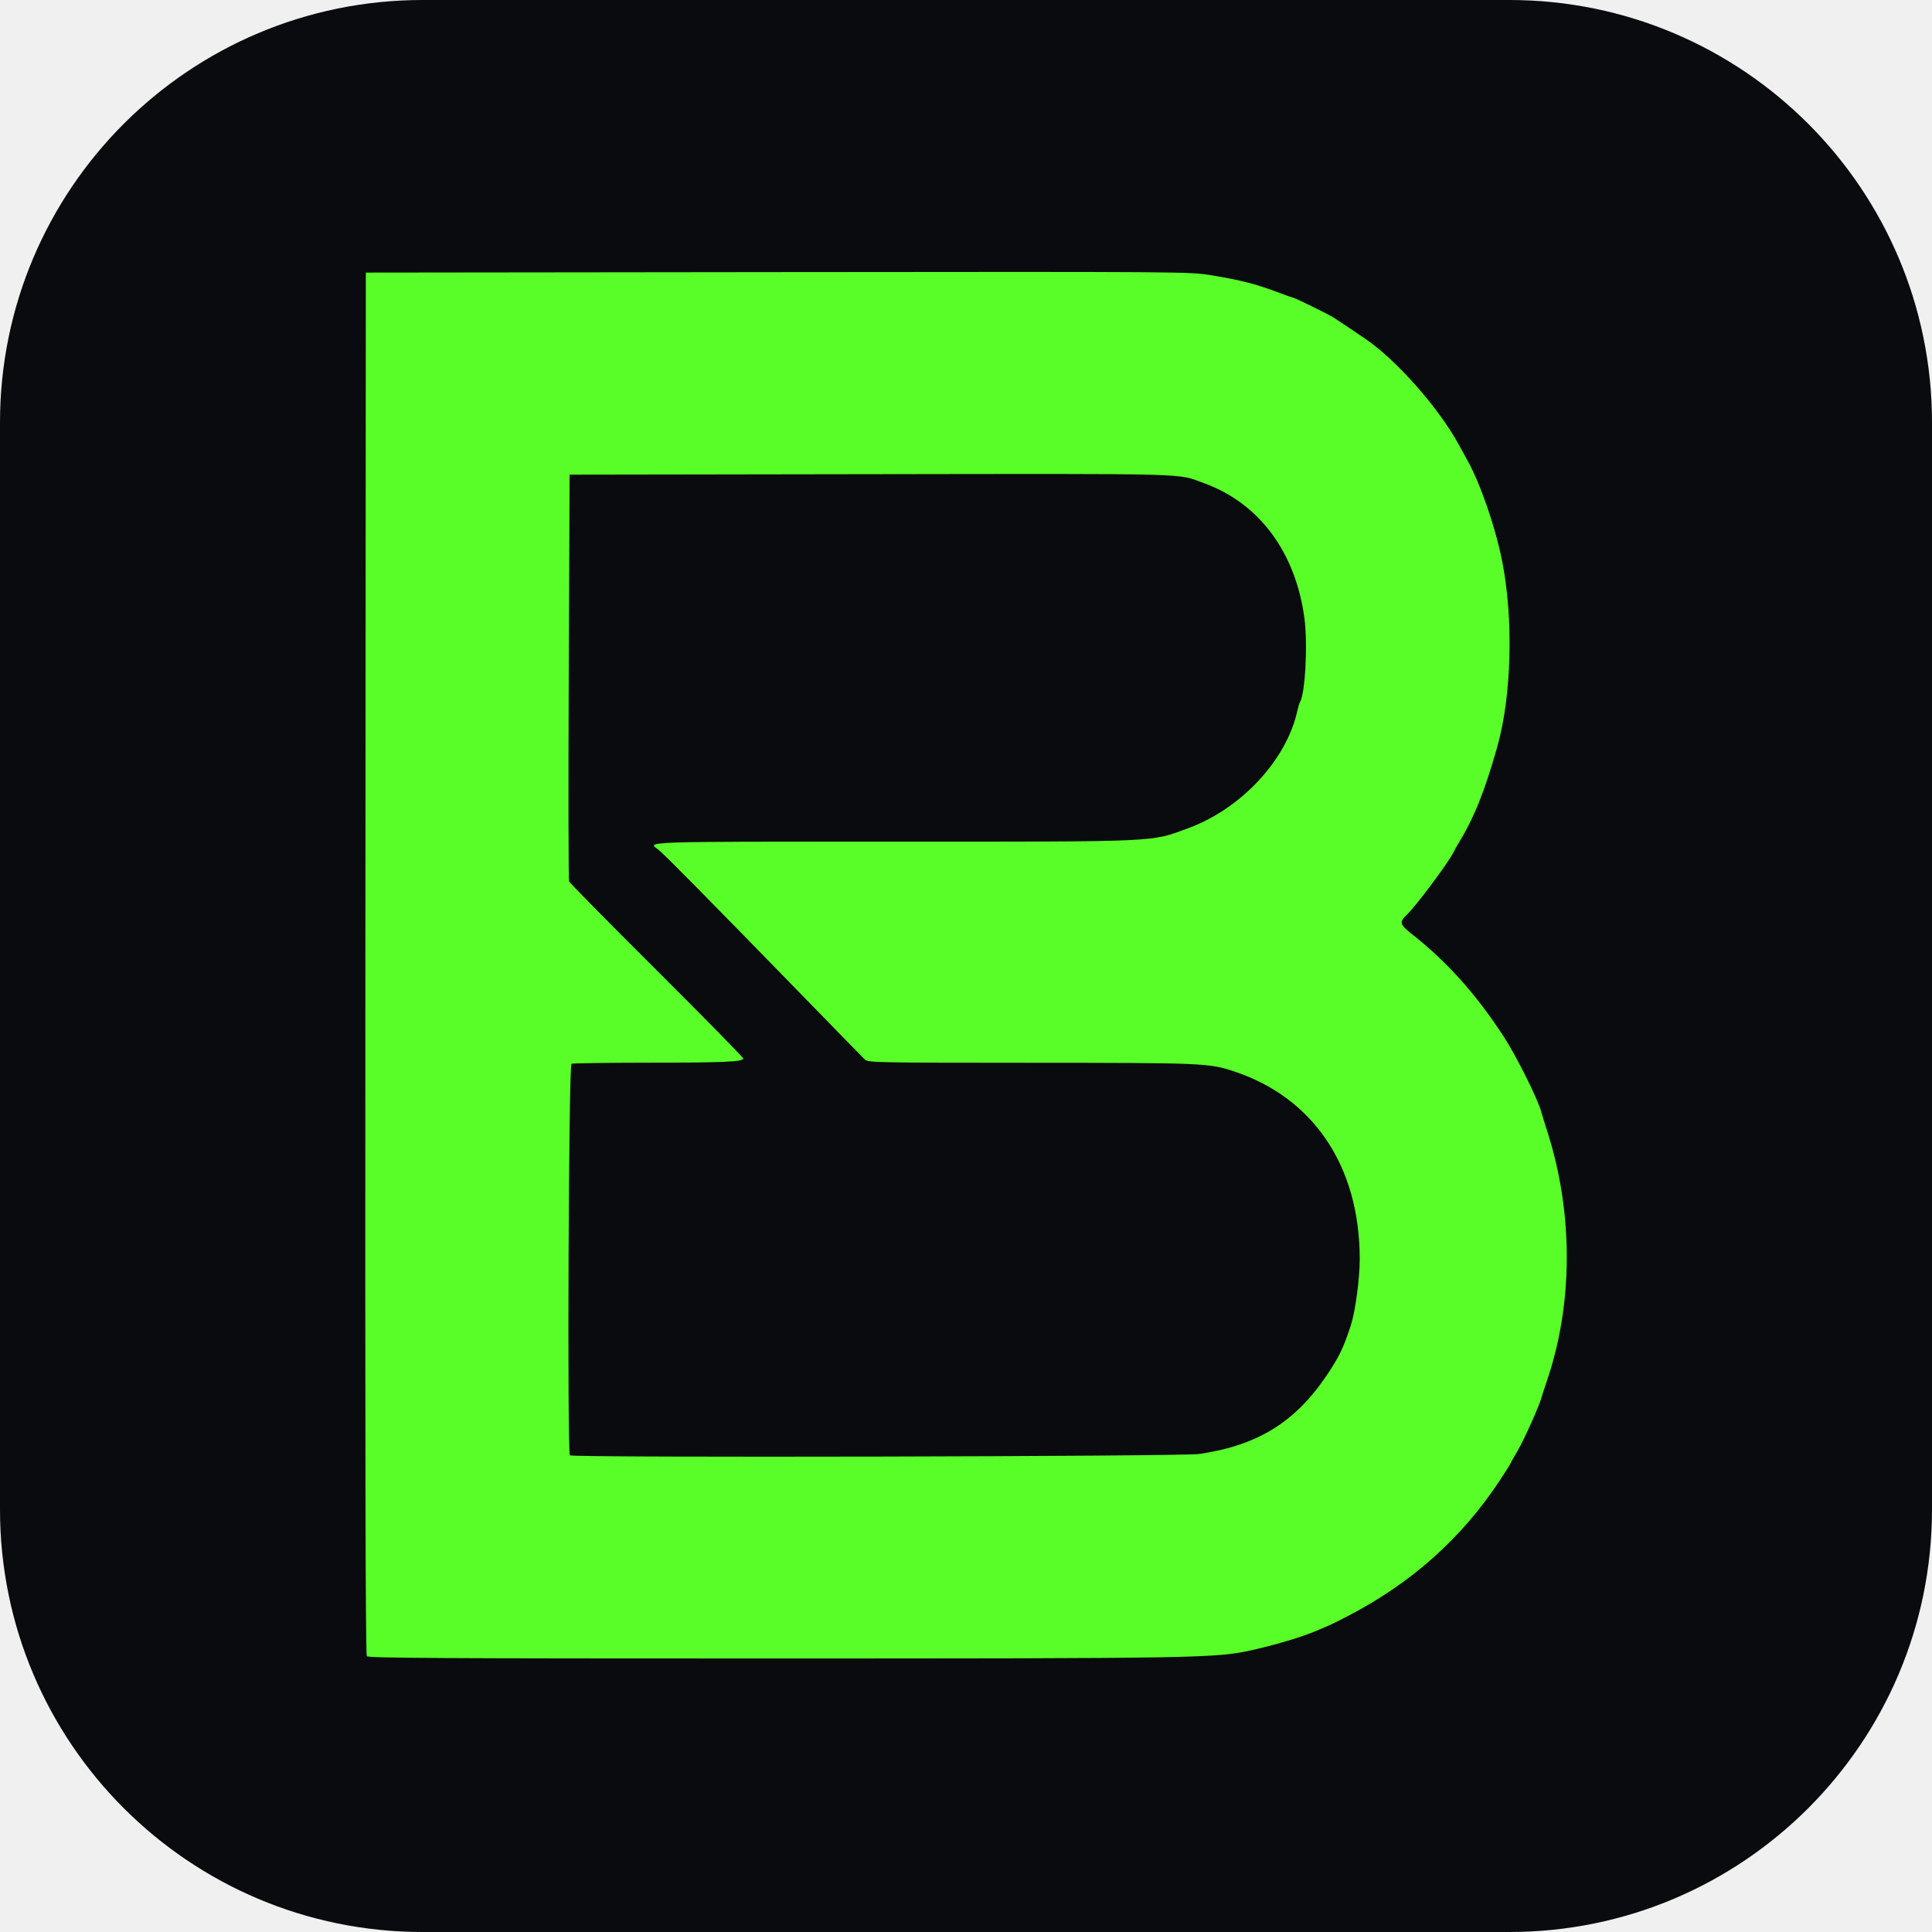
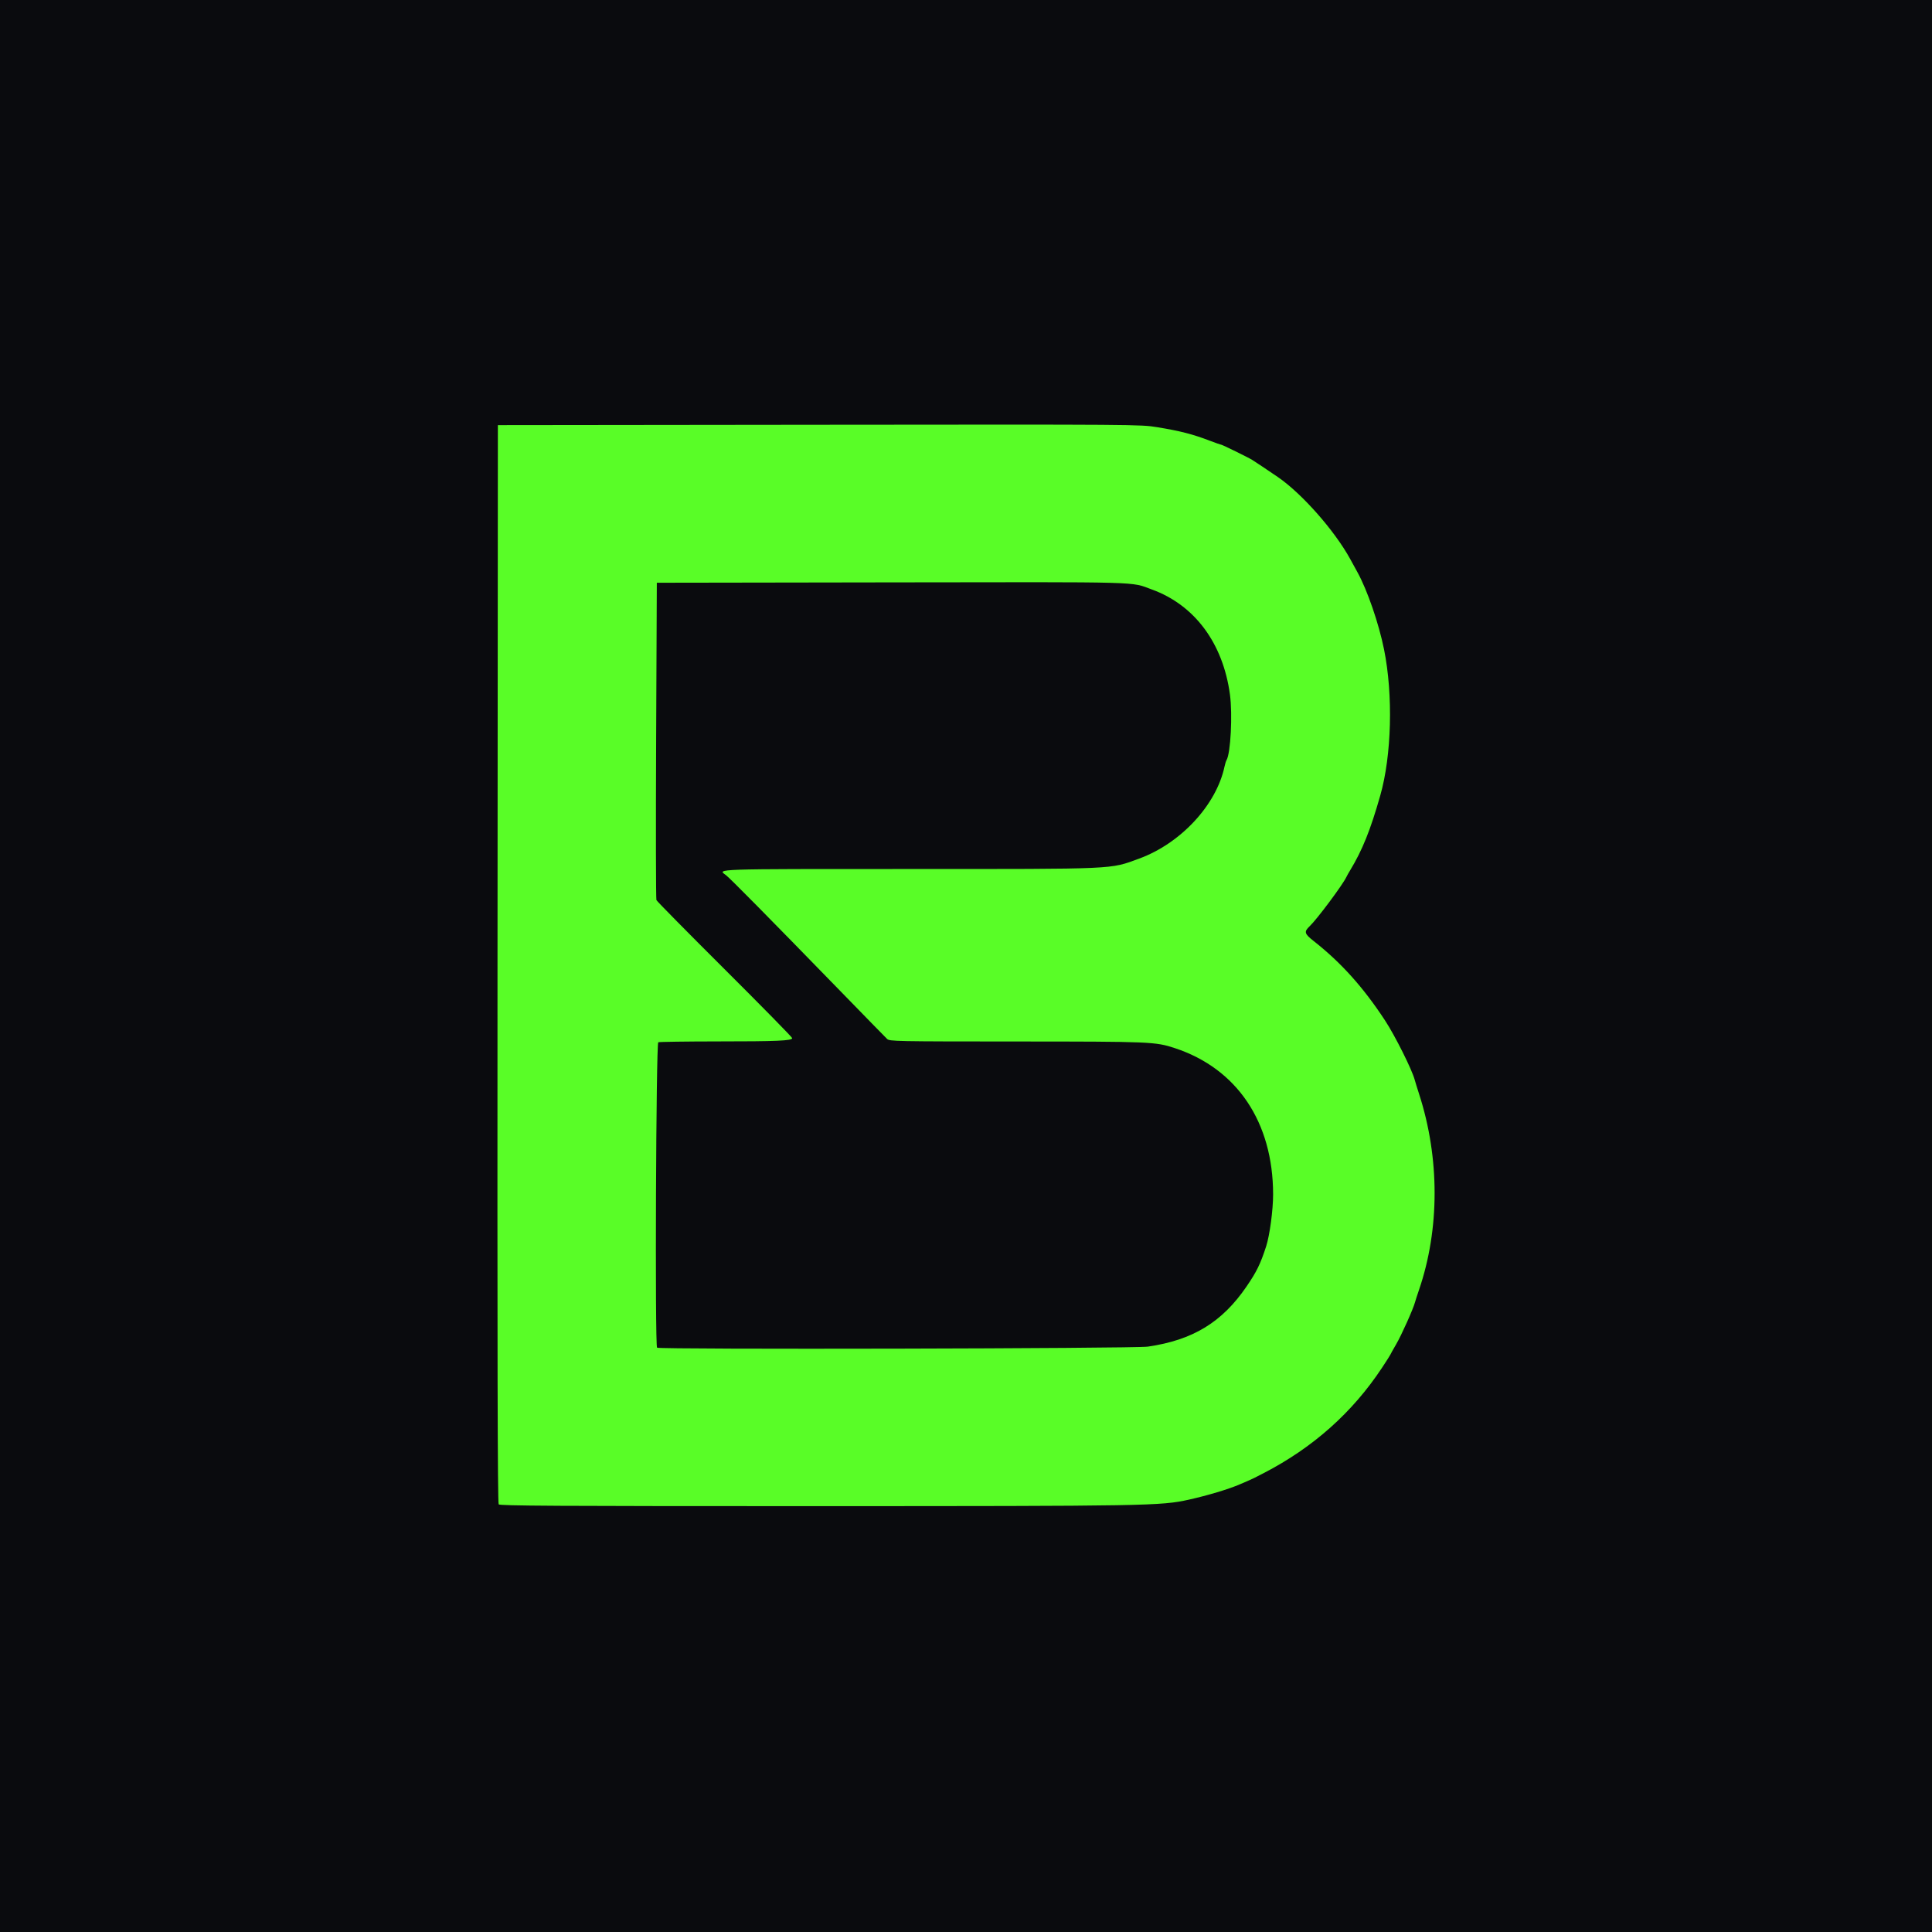
<svg xmlns="http://www.w3.org/2000/svg" viewBox="0 0 64 64" role="img" aria-label="BlaXx">
-   <rect width="64" height="64" rx="14" fill="#0A0B0E" />
-   <g transform="translate(3.336,-0.440) scale(0.17164)">
+   <rect width="64" height="64" fill="#0A0B0E" />
+   <g transform="translate(32,32) scale(0.78) translate(-32,-32) translate(3.336,-0.440) scale(0.17164)">
    <path fill="#FFFFFF" fill-rule="evenodd" d="" />
    <path fill="#59FD27" fill-rule="evenodd" d="M51.37,322.21C51.10,321.89 51.02,285.27 51.08,188.47L51.17,55.17L130.64,55.08C209.44,55.00 210.14,55.00 214.30,55.68C220.03,56.62 223.03,57.39 227.36,59.04C228.75,59.57 229.99,60.00 230.12,60.00C230.37,60.00 236.83,63.16 237.81,63.77C238.48,64.18 241.80,66.40 244.17,68.02C250.09,72.08 258.15,81.20 262.02,88.22C262.61,89.29 263.43,90.79 263.85,91.55C266.30,95.99 269.14,104.22 270.44,110.67C272.71,121.91 272.33,136.92 269.50,146.83C267.07,155.38 265.07,160.35 262.05,165.33C261.66,165.97 261.23,166.72 261.11,167.00C260.23,168.88 253.85,177.44 252.04,179.15C250.59,180.52 250.72,181.01 253.01,182.81C259.83,188.17 265.32,194.29 270.70,202.50C273.18,206.28 277.38,214.69 278.03,217.17C278.18,217.72 278.66,219.29 279.11,220.67C284.24,236.50 284.23,254.16 279.08,269.17C278.64,270.45 278.21,271.80 278.11,272.17C277.70,273.77 274.74,280.38 273.43,282.61C272.64,283.96 272.00,285.11 272.00,285.17C272.00,285.23 271.08,286.68 269.95,288.39C262.62,299.48 252.90,308.14 240.69,314.46C238.17,315.77 237.98,315.86 236.67,316.43C236.03,316.70 235.12,317.09 234.67,317.29C231.92,318.47 226.86,319.99 222.17,321.04C215.19,322.59 212.12,322.64 129.38,322.65C65.20,322.65 51.67,322.57 51.37,322.21ZM212.00,283.18C223.13,281.56 230.37,277.15 236.41,268.31C238.93,264.63 239.86,262.72 241.28,258.33C242.16,255.57 242.99,249.36 242.99,245.50C242.97,227.64 234.07,214.39 218.67,209.32C213.87,207.74 212.72,207.69 179.48,207.68C149.40,207.67 148.10,207.64 147.48,207.05C147.12,206.71 141.89,201.35 135.84,195.13C117.65,176.44 108.55,167.22 107.59,166.51C105.48,164.95 103.86,165.00 152.77,165.00C204.84,165.00 202.51,165.11 209.83,162.43C220.14,158.66 228.96,149.14 230.97,139.64C231.11,138.99 231.33,138.28 231.46,138.07C232.48,136.42 232.98,126.78 232.31,121.83C230.59,109.12 223.58,99.69 213.00,95.84C207.59,93.87 212.10,93.99 148.45,94.08L90.50,94.17L90.33,133.17C90.24,154.62 90.27,172.40 90.40,172.69C90.52,172.98 98.14,180.70 107.31,189.84C116.49,198.99 124.00,206.64 124.00,206.85C124.00,207.50 120.20,207.66 105.44,207.66C97.71,207.67 91.15,207.76 90.86,207.87C90.31,208.08 90.01,282.90 90.56,283.44C91.04,283.93 208.63,283.67 212.00,283.18Z" />
  </g>
</svg>
